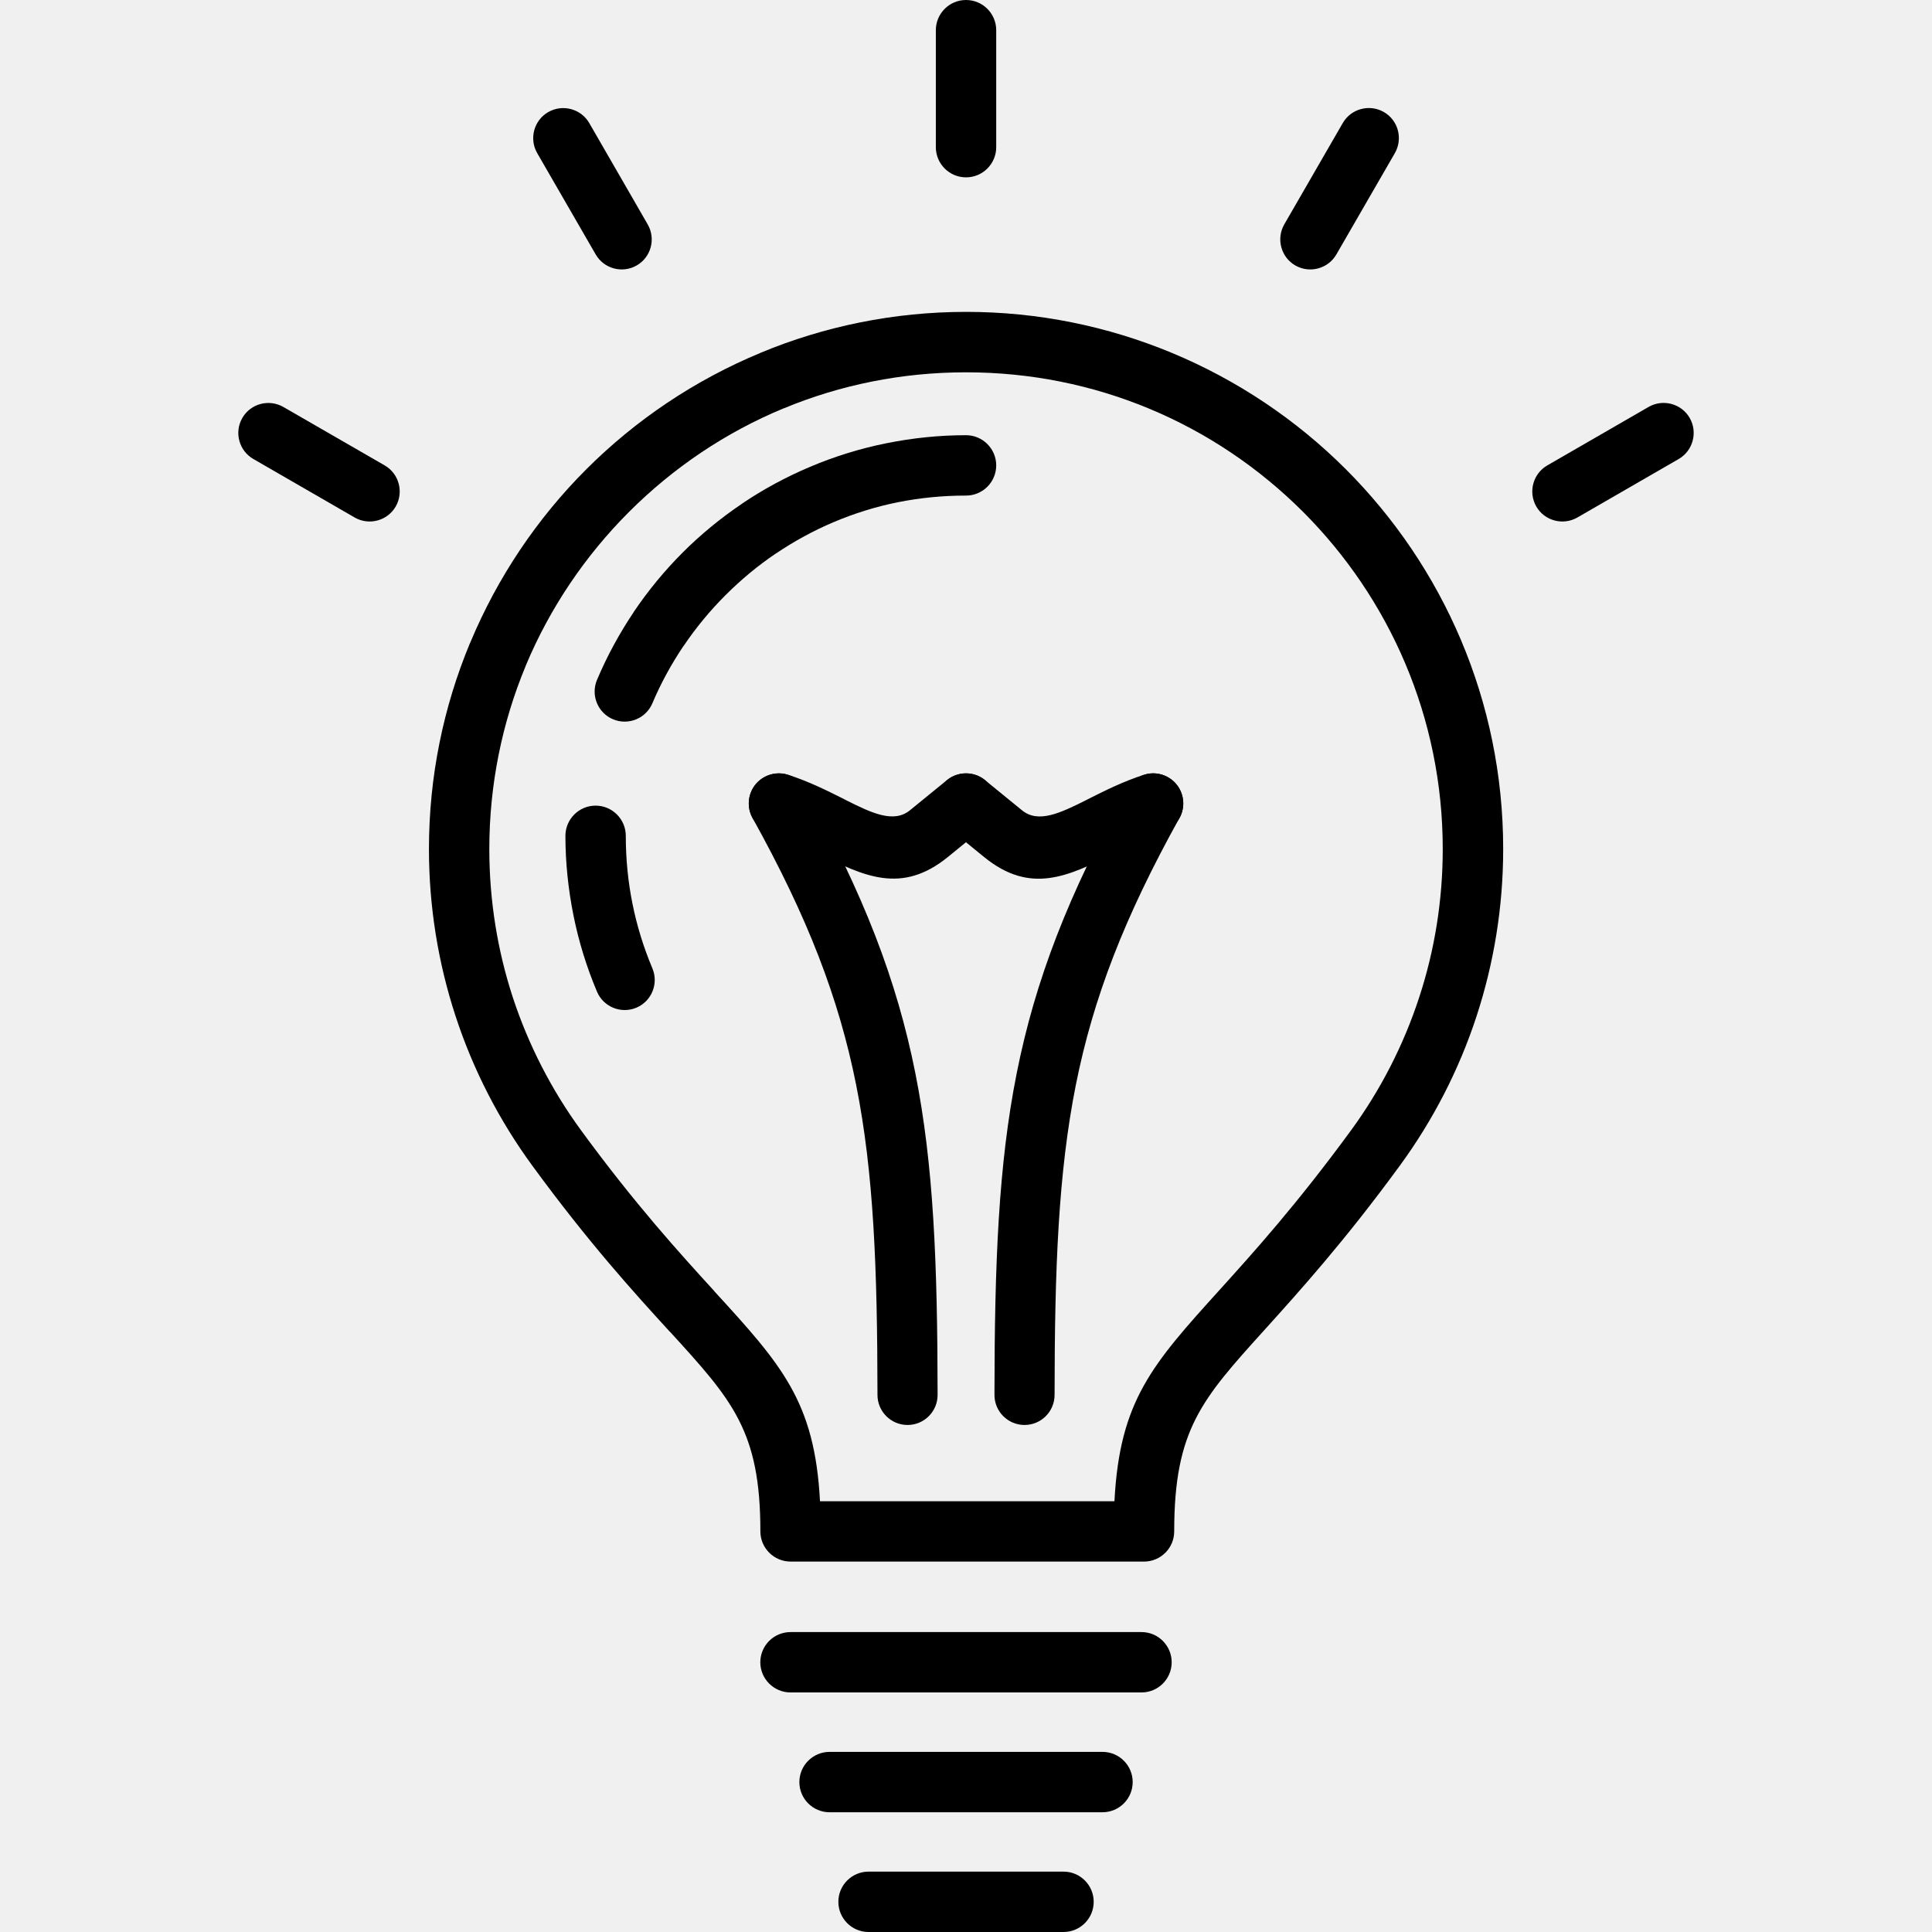
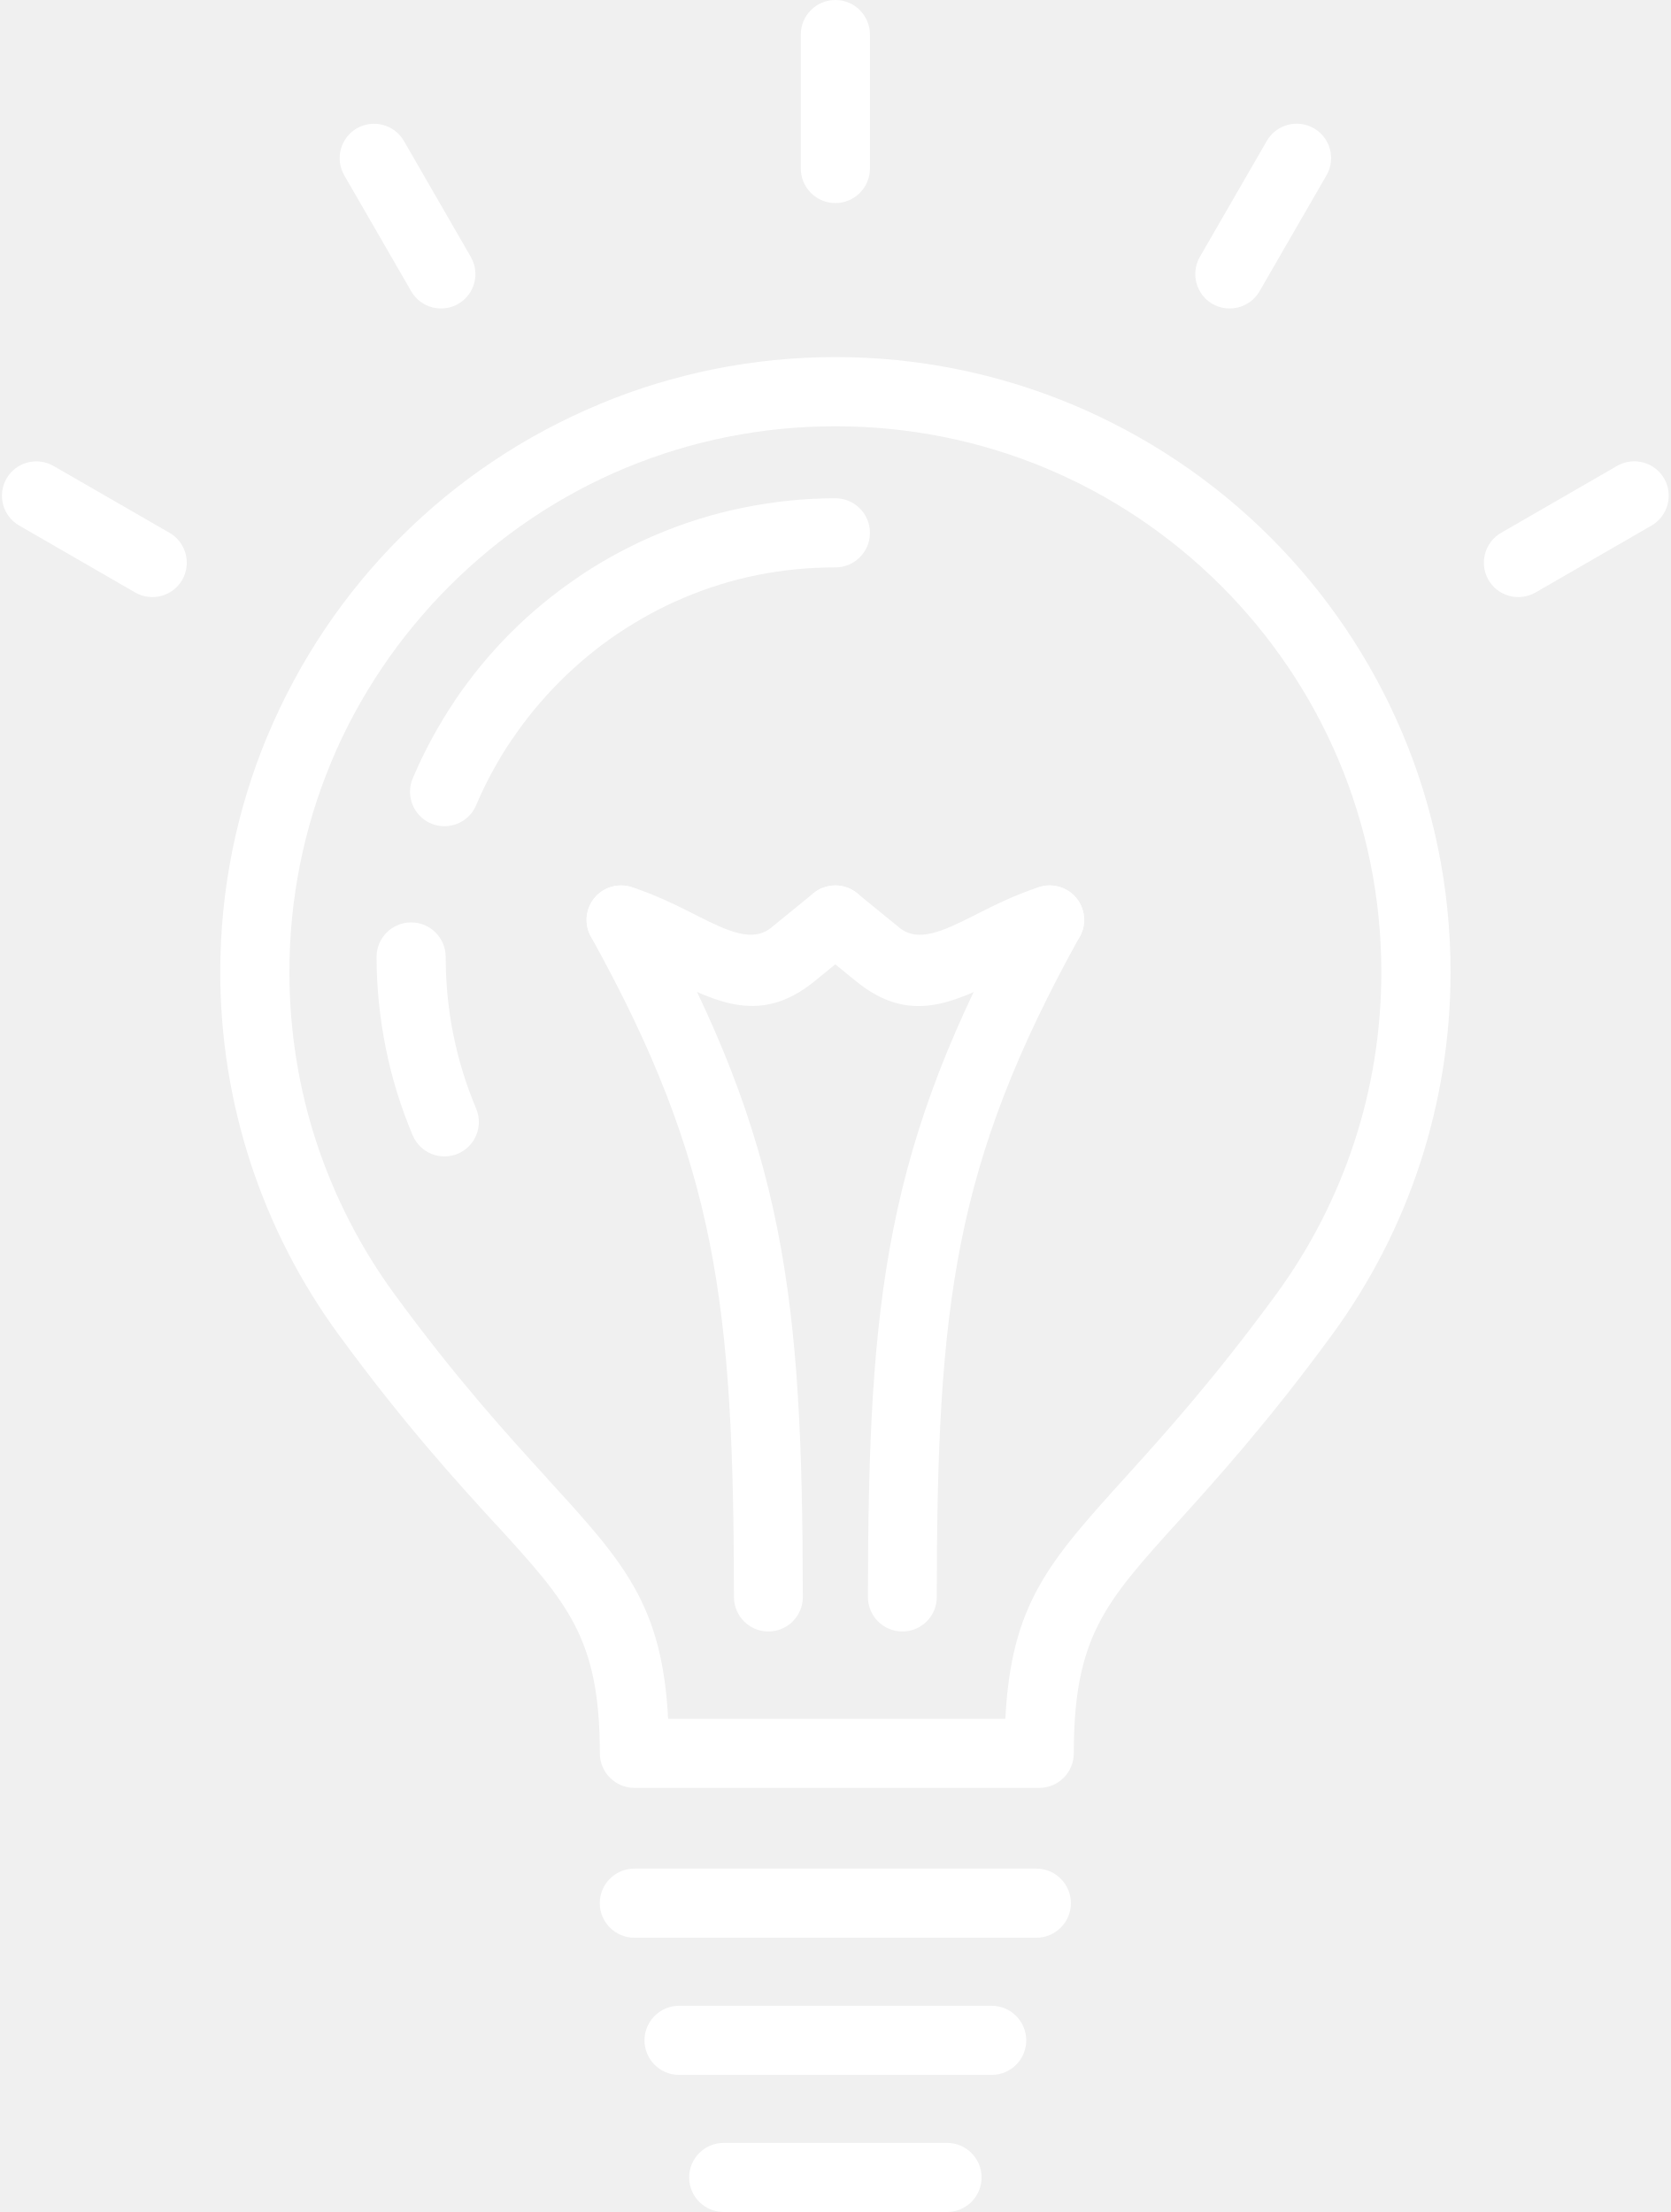
- <svg xmlns="http://www.w3.org/2000/svg" version="1.1" id="Capa_1" x="0px" y="0px" width="792px" height="792px" viewBox="0 0 792 792" style="enable-background:new 0 0 792 792;" xml:space="preserve">
-   <g>
-     <g>
-       <g>
-         <path d="M324.082,693.799c-6.832,0-12.401-5.543-12.401-12.375s5.543-12.375,12.401-12.375h143.86     c6.832,0,12.375,5.543,12.375,12.375s-5.543,12.375-12.375,12.375H324.082z" />
-         <path d="M340.066,742.912c-6.832,0-12.375-5.543-12.375-12.375s5.569-12.375,12.375-12.375h111.891     c6.832,0,12.375,5.543,12.375,12.375s-5.543,12.375-12.375,12.375H340.066z" />
-         <path d="M384.358,571.828c0,6.807-5.517,12.323-12.323,12.323c-6.806,0-12.323-5.518-12.323-12.323     c-0.052-52.104-1.547-91.033-8.74-127.076c-7.115-35.629-19.852-68.655-42.461-109.39c-3.3-5.955-1.16-13.458,4.77-16.758     c5.956-3.3,13.458-1.16,16.784,4.77c24.002,43.261,37.589,78.479,45.168,116.558     C382.734,477.521,384.307,517.894,384.358,571.828z" />
-         <path d="M432.312,571.828c0,6.807-5.518,12.323-12.323,12.323s-12.323-5.518-12.323-12.323     c0.053-53.936,1.624-94.282,9.126-131.896c7.58-38.079,21.167-73.295,45.169-116.558c3.301-5.955,10.828-8.095,16.759-4.77     c5.956,3.3,8.068,10.828,4.77,16.758c-22.61,40.734-35.346,73.787-42.462,109.39     C433.859,480.795,432.339,519.725,432.312,571.828z" />
-         <path d="M315.523,341.112c-6.497-2.063-10.055-9.023-7.992-15.521c2.088-6.497,9.023-10.055,15.521-7.992     c8.611,2.785,16.062,6.523,22.945,9.978l0.67,0.361c10.75,5.414,19.697,9.642,26.348,4.228l15.211-12.401     c5.285-4.279,13.073-3.48,17.351,1.805c4.28,5.285,3.48,13.071-1.805,17.351l-15.211,12.401     c-18.949,15.417-34.444,7.915-53.109-1.444l-0.567-0.258C328.852,346.577,322.303,343.303,315.523,341.112z" />
-         <path d="M408.388,60.328c0,6.832-5.543,12.375-12.376,12.375c-6.832,0-12.375-5.543-12.375-12.375V12.375     C383.637,5.543,389.18,0,396.012,0c6.834,0,12.376,5.543,12.376,12.375V60.328z" />
-         <path d="M468.974,317.599c6.497-2.088,13.458,1.496,15.521,7.992c2.088,6.497-1.495,13.458-7.992,15.521     c-6.779,2.191-13.328,5.491-19.388,8.534l-0.566,0.258c-18.641,9.358-34.16,16.887-53.109,1.443l-15.211-12.4     c-5.285-4.28-6.084-12.066-1.805-17.351c4.28-5.285,12.066-6.084,17.352-1.805l15.211,12.401     c6.652,5.414,15.572,1.16,26.349-4.228l0.672-0.361C452.912,324.122,460.362,320.384,468.974,317.599z" />
-         <path d="M551.706,192.354c39.832,39.832,64.505,94.901,64.505,155.693c0,23.771-3.815,46.741-10.828,68.27     c-7.244,22.249-17.995,43.003-31.53,61.515c-22.713,31.066-41.146,51.459-55.455,67.313     c-25.756,28.488-37.048,40.968-37.048,82.63c0,6.832-5.543,12.375-12.375,12.375h-0.311h-72.11h-72.445     c-6.832,0-12.401-5.543-12.401-12.375c0-41.25-11.524-53.857-37.099-81.882l-0.026-0.025l-0.026,0.025     c-14.463-15.829-33.077-36.223-56.358-68.062c-13.535-18.512-24.286-39.291-31.53-61.54     c-7.013-21.502-10.828-44.499-10.828-68.243c0-29.751,5.956-58.214,16.732-84.202l0.232-0.49     c11.189-26.813,27.483-50.944,47.566-71.001c20.213-20.212,44.473-36.558,71.492-47.747v-0.026     c25.987-10.776,54.45-16.732,84.202-16.732c29.702,0,58.137,5.956,84.151,16.732     C507.182,155.771,531.493,172.142,551.706,192.354L551.706,192.354z M591.435,348.047c0-53.96-21.89-102.815-57.234-138.188     c-18.071-18.073-39.6-32.613-63.422-42.462c-22.945-9.513-48.211-14.772-74.767-14.772c-26.529,0-51.794,5.259-74.714,14.772     v-0.025l-0.052,0.025c-23.822,9.849-45.323,24.389-63.396,42.462c-17.892,17.892-32.355,39.239-42.23,62.803l-0.258,0.67     c-9.487,22.919-14.772,48.185-14.772,74.714c0,21.192,3.377,41.611,9.565,60.611c6.471,19.773,15.984,38.183,27.947,54.579     c22.353,30.576,40.554,50.506,54.708,66.025l-0.026,0.025c27.534,30.087,41.224,45.143,43.364,86.135h60.354h60.354     c2.114-41.275,15.546-56.177,43.209-86.754c13.819-15.288,31.582-34.959,53.832-65.381     c11.962-16.371,21.476-34.779,27.921-54.553C588.058,389.658,591.435,369.265,591.435,348.047z" />
-         <path d="M356.051,792c-6.832,0-12.375-5.543-12.375-12.375s5.543-12.375,12.375-12.375h79.923     c6.832,0,12.375,5.543,12.375,12.375S442.806,792,435.974,792H356.051z" />
-         <path d="M547.839,104.285c-3.379,5.878-10.933,7.915-16.837,4.538c-5.878-3.377-7.913-10.931-4.536-16.835l23.977-41.533     c3.377-5.878,10.932-7.915,16.835-4.538c5.904,3.377,7.915,10.931,4.538,16.835L547.839,104.285z" />
-         <path d="M265.533,92.013c3.377,5.878,1.367,13.432-4.538,16.81c-5.878,3.377-13.432,1.34-16.809-4.538l-23.977-41.534     c-3.377-5.878-1.341-13.432,4.538-16.809c5.904-3.377,13.458-1.341,16.835,4.537L265.533,92.013z" />
-         <path d="M157.69,190.781c5.878,3.377,7.915,10.931,4.538,16.835c-3.377,5.878-10.932,7.915-16.81,4.538l-41.534-23.977     c-5.904-3.377-7.94-10.931-4.563-16.809c3.377-5.904,10.931-7.915,16.835-4.538L157.69,190.781z" />
-         <path d="M646.606,212.154c-5.904,3.377-13.458,1.341-16.835-4.538c-3.378-5.904-1.341-13.458,4.537-16.835l41.534-23.977     c5.902-3.377,13.456-1.341,16.835,4.538c3.377,5.878,1.341,13.458-4.538,16.835L646.606,212.154z" />
-         <path d="M267.441,396.954c2.63,6.265-0.309,13.509-6.574,16.139c-6.265,2.63-13.509-0.31-16.139-6.574     c-4.203-9.95-7.477-20.443-9.643-31.271c-2.14-10.699-3.3-21.63-3.3-32.613c0-6.832,5.569-12.375,12.375-12.375     c6.832,0,12.375,5.569,12.375,12.375c0,9.668,0.954,18.975,2.733,27.792C261.099,379.603,263.883,388.523,267.441,396.954     L267.441,396.954z M267.441,288.286c-2.629,6.265-9.874,9.204-16.139,6.574c-6.265-2.63-9.204-9.875-6.574-16.139     c4.15-9.823,9.229-19.13,15.03-27.767l0.026-0.026l-0.026-0.025c5.956-8.817,12.71-17.016,20.109-24.415     c7.322-7.322,15.521-14.077,24.44-20.083v-0.026c8.56-5.775,17.918-10.854,27.818-15.03c9.926-4.203,20.393-7.477,31.247-9.643     c10.699-2.166,21.682-3.3,32.639-3.3c6.834,0,12.376,5.543,12.376,12.375c0,6.832-5.543,12.375-12.376,12.375     c-9.694,0-19.026,0.954-27.818,2.707c-9.204,1.831-18.099,4.641-26.503,8.198c-8.172,3.455-16.062,7.76-23.564,12.813l0,0H318.1     c-7.296,4.898-14.257,10.673-20.702,17.119c-6.368,6.368-12.143,13.355-17.119,20.754l-0.026-0.026     C275.227,272.173,270.921,280.062,267.441,288.286z" />
-       </g>
+ <svg xmlns="http://www.w3.org/2000/svg" width="598px" height="792px" viewBox="0 0 598 792" version="1.1">
+   <defs />
+   <g id="Page-1" stroke="none" stroke-width="1" fill="none" fill-rule="evenodd">
+     <g id="light-bulb" fill="#FFFFFF" fill-rule="nonzero">
+       <path d="M227.082,693.799 C220.25,693.799 214.681,688.256 214.681,681.424 C214.681,674.592 220.224,669.049 227.082,669.049 L370.942,669.049 C377.774,669.049 383.317,674.592 383.317,681.424 C383.317,688.256 377.774,693.799 370.942,693.799 L227.082,693.799 Z" id="Shape" />
+       <path d="M243.066,742.912 C236.234,742.912 230.691,737.369 230.691,730.537 C230.691,723.705 236.26,718.162 243.066,718.162 L354.957,718.162 C361.789,718.162 367.332,723.705 367.332,730.537 C367.332,737.369 361.789,742.912 354.957,742.912 L243.066,742.912 Z" id="Shape" />
+       <path d="M287.358,571.828 C287.358,578.635 281.841,584.151 275.035,584.151 C268.229,584.151 262.712,578.633 262.712,571.828 C262.66,519.724 261.165,480.795 253.972,444.752 C246.857,409.123 234.12,376.097 211.511,335.362 C208.211,329.407 210.351,321.904 216.281,318.604 C222.237,315.304 229.739,317.444 233.065,323.374 C257.067,366.635 270.654,401.853 278.233,439.932 C285.734,477.521 287.307,517.894 287.358,571.828 Z" id="Shape" />
+       <path d="M335.312,571.828 C335.312,578.635 329.794,584.151 322.989,584.151 C316.184,584.151 310.666,578.633 310.666,571.828 C310.719,517.892 312.29,477.546 319.792,439.932 C327.372,401.853 340.959,366.637 364.961,323.374 C368.262,317.419 375.789,315.279 381.72,318.604 C387.676,321.904 389.788,329.432 386.49,335.362 C363.88,376.096 351.144,409.149 344.028,444.752 C336.859,480.795 335.339,519.725 335.312,571.828 Z" id="Shape" />
+       <path d="M218.523,341.112 C212.026,339.049 208.468,332.089 210.531,325.591 C212.619,319.094 219.554,315.536 226.052,317.599 C234.663,320.384 242.114,324.122 248.997,327.577 L249.667,327.938 C260.417,333.352 269.364,337.58 276.015,332.166 L291.226,319.765 C296.511,315.486 304.299,316.285 308.577,321.57 C312.857,326.855 312.057,334.641 306.772,338.921 L291.561,351.322 C272.612,366.739 257.117,359.237 238.452,349.878 L237.885,349.62 C231.852,346.577 225.303,343.303 218.523,341.112 Z" id="Shape" />
+       <path d="M311.388,60.328 C311.388,67.16 305.845,72.703 299.012,72.703 C292.18,72.703 286.637,67.16 286.637,60.328 L286.637,12.375 C286.637,5.543 292.18,0 299.012,0 C305.846,0 311.388,5.543 311.388,12.375 L311.388,60.328 Z" id="Shape" />
+       <path d="M371.974,317.599 C378.471,315.511 385.432,319.095 387.495,325.591 C389.583,332.088 386,339.049 379.503,341.112 C372.724,343.303 366.175,346.603 360.115,349.646 L359.549,349.904 C340.908,359.262 325.389,366.791 306.44,351.347 L291.229,338.947 C285.944,334.667 285.145,326.881 289.424,321.596 C293.704,316.311 301.49,315.512 306.776,319.791 L321.987,332.192 C328.639,337.606 337.559,333.352 348.336,327.964 L349.008,327.603 C355.912,324.122 363.362,320.384 371.974,317.599 Z" id="Shape" />
+       <path d="M454.706,192.354 C494.538,232.186 519.211,287.255 519.211,348.047 C519.211,371.818 515.396,394.788 508.383,416.317 C501.139,438.566 490.388,459.32 476.853,477.832 C454.14,508.898 435.707,529.291 421.398,545.145 C395.642,573.633 384.35,586.113 384.35,627.775 C384.35,634.607 378.807,640.15 371.975,640.15 L371.664,640.15 L299.554,640.15 L227.109,640.15 C220.277,640.15 214.708,634.607 214.708,627.775 C214.708,586.525 203.184,573.918 177.609,545.893 L177.583,545.868 L177.557,545.893 C163.094,530.064 144.48,509.67 121.199,477.831 C107.664,459.319 96.913,438.54 89.669,416.291 C82.656,394.789 78.841,371.792 78.841,348.048 C78.841,318.297 84.797,289.834 95.573,263.846 L95.805,263.356 C106.994,236.543 123.288,212.412 143.371,192.355 C163.584,172.143 187.844,155.797 214.863,144.608 L214.863,144.582 C240.85,133.806 269.313,127.85 299.065,127.85 C328.767,127.85 357.202,133.806 383.216,144.582 C410.182,155.771 434.493,172.142 454.706,192.354 Z M494.435,348.047 C494.435,294.087 472.545,245.232 437.201,209.859 C419.13,191.786 397.601,177.246 373.779,167.397 C350.834,157.884 325.568,152.625 299.012,152.625 C272.483,152.625 247.218,157.884 224.298,167.397 L224.298,167.372 L224.246,167.397 C200.424,177.246 178.923,191.786 160.85,209.859 C142.958,227.751 128.495,249.098 118.62,272.662 L118.362,273.332 C108.875,296.251 103.59,321.517 103.59,348.046 C103.59,369.238 106.967,389.657 113.155,408.657 C119.626,428.43 129.139,446.84 141.102,463.236 C163.455,493.812 181.656,513.742 195.81,529.261 L195.784,529.286 C223.318,559.373 237.008,574.429 239.148,615.421 L299.502,615.421 L359.856,615.421 C361.97,574.146 375.402,559.244 403.065,528.667 C416.884,513.379 434.647,493.708 456.897,463.286 C468.859,446.915 478.373,428.507 484.818,408.733 C491.058,389.658 494.435,369.265 494.435,348.047 Z" id="Shape" />
+       <path d="M259.051,792 C252.219,792 246.676,786.457 246.676,779.625 C246.676,772.793 252.219,767.25 259.051,767.25 L338.974,767.25 C345.806,767.25 351.349,772.793 351.349,779.625 C351.349,786.457 345.806,792 338.974,792 L259.051,792 Z" id="Shape" />
+       <path d="M450.839,104.285 C447.46,110.163 439.906,112.2 434.002,108.823 C428.124,105.446 426.089,97.892 429.466,91.988 L453.443,50.455 C456.82,44.577 464.375,42.54 470.278,45.917 C476.182,49.294 478.193,56.848 474.816,62.752 L450.839,104.285 Z" id="Shape" />
+       <path d="M168.533,92.013 C171.91,97.891 169.9,105.445 163.995,108.823 C158.117,112.2 150.563,110.163 147.186,104.285 L123.209,62.751 C119.832,56.873 121.868,49.319 127.747,45.942 C133.651,42.565 141.205,44.601 144.582,50.479 L168.533,92.013 Z" id="Shape" />
+       <path d="M60.69,190.781 C66.568,194.158 68.605,201.712 65.228,207.616 C61.851,213.494 54.296,215.531 48.418,212.154 L6.884,188.177 C0.98,184.8 -1.056,177.246 2.321,171.368 C5.698,165.464 13.252,163.453 19.156,166.83 L60.69,190.781 Z" id="Shape" />
+       <path d="M549.606,212.154 C543.702,215.531 536.148,213.495 532.771,207.616 C529.393,201.712 531.43,194.158 537.308,190.781 L578.842,166.804 C584.744,163.427 592.298,165.463 595.677,171.342 C599.054,177.22 597.018,184.8 591.139,188.177 L549.606,212.154 Z" id="Shape" />
+       <path d="M170.441,396.954 C173.071,403.219 170.132,410.463 163.867,413.093 C157.602,415.723 150.358,412.783 147.728,406.519 C143.525,396.569 140.251,386.076 138.085,375.248 C135.945,364.549 134.785,353.618 134.785,342.635 C134.785,335.803 140.354,330.26 147.16,330.26 C153.992,330.26 159.535,335.829 159.535,342.635 C159.535,352.303 160.489,361.61 162.268,370.427 C164.099,379.603 166.883,388.523 170.441,396.954 Z M170.441,288.286 C167.812,294.551 160.567,297.49 154.302,294.86 C148.037,292.23 145.098,284.985 147.728,278.721 C151.878,268.898 156.957,259.591 162.758,250.954 L162.784,250.928 L162.758,250.903 C168.714,242.086 175.468,233.887 182.867,226.488 C190.189,219.166 198.388,212.411 207.307,206.405 L207.307,206.379 C215.867,200.604 225.225,195.525 235.125,191.349 C245.051,187.146 255.518,183.872 266.372,181.706 C277.071,179.54 288.054,178.406 299.011,178.406 C305.845,178.406 311.387,183.949 311.387,190.781 C311.387,197.613 305.844,203.156 299.011,203.156 C289.317,203.156 279.985,204.11 271.193,205.863 C261.989,207.694 253.094,210.504 244.69,214.061 C236.518,217.516 228.628,221.821 221.126,226.874 L221.1,226.874 C213.804,231.772 206.843,237.547 200.398,243.993 C194.03,250.361 188.255,257.348 183.279,264.747 L183.253,264.721 C178.227,272.173 173.921,280.062 170.441,288.286 Z" id="Shape" />
    </g>
  </g>
-   <g>
- </g>
-   <g>
- </g>
-   <g>
- </g>
-   <g>
- </g>
-   <g>
- </g>
-   <g>
- </g>
-   <g>
- </g>
-   <g>
- </g>
-   <g>
- </g>
-   <g>
- </g>
-   <g>
- </g>
-   <g>
- </g>
-   <g>
- </g>
-   <g>
- </g>
-   <g>
- </g>
</svg>
